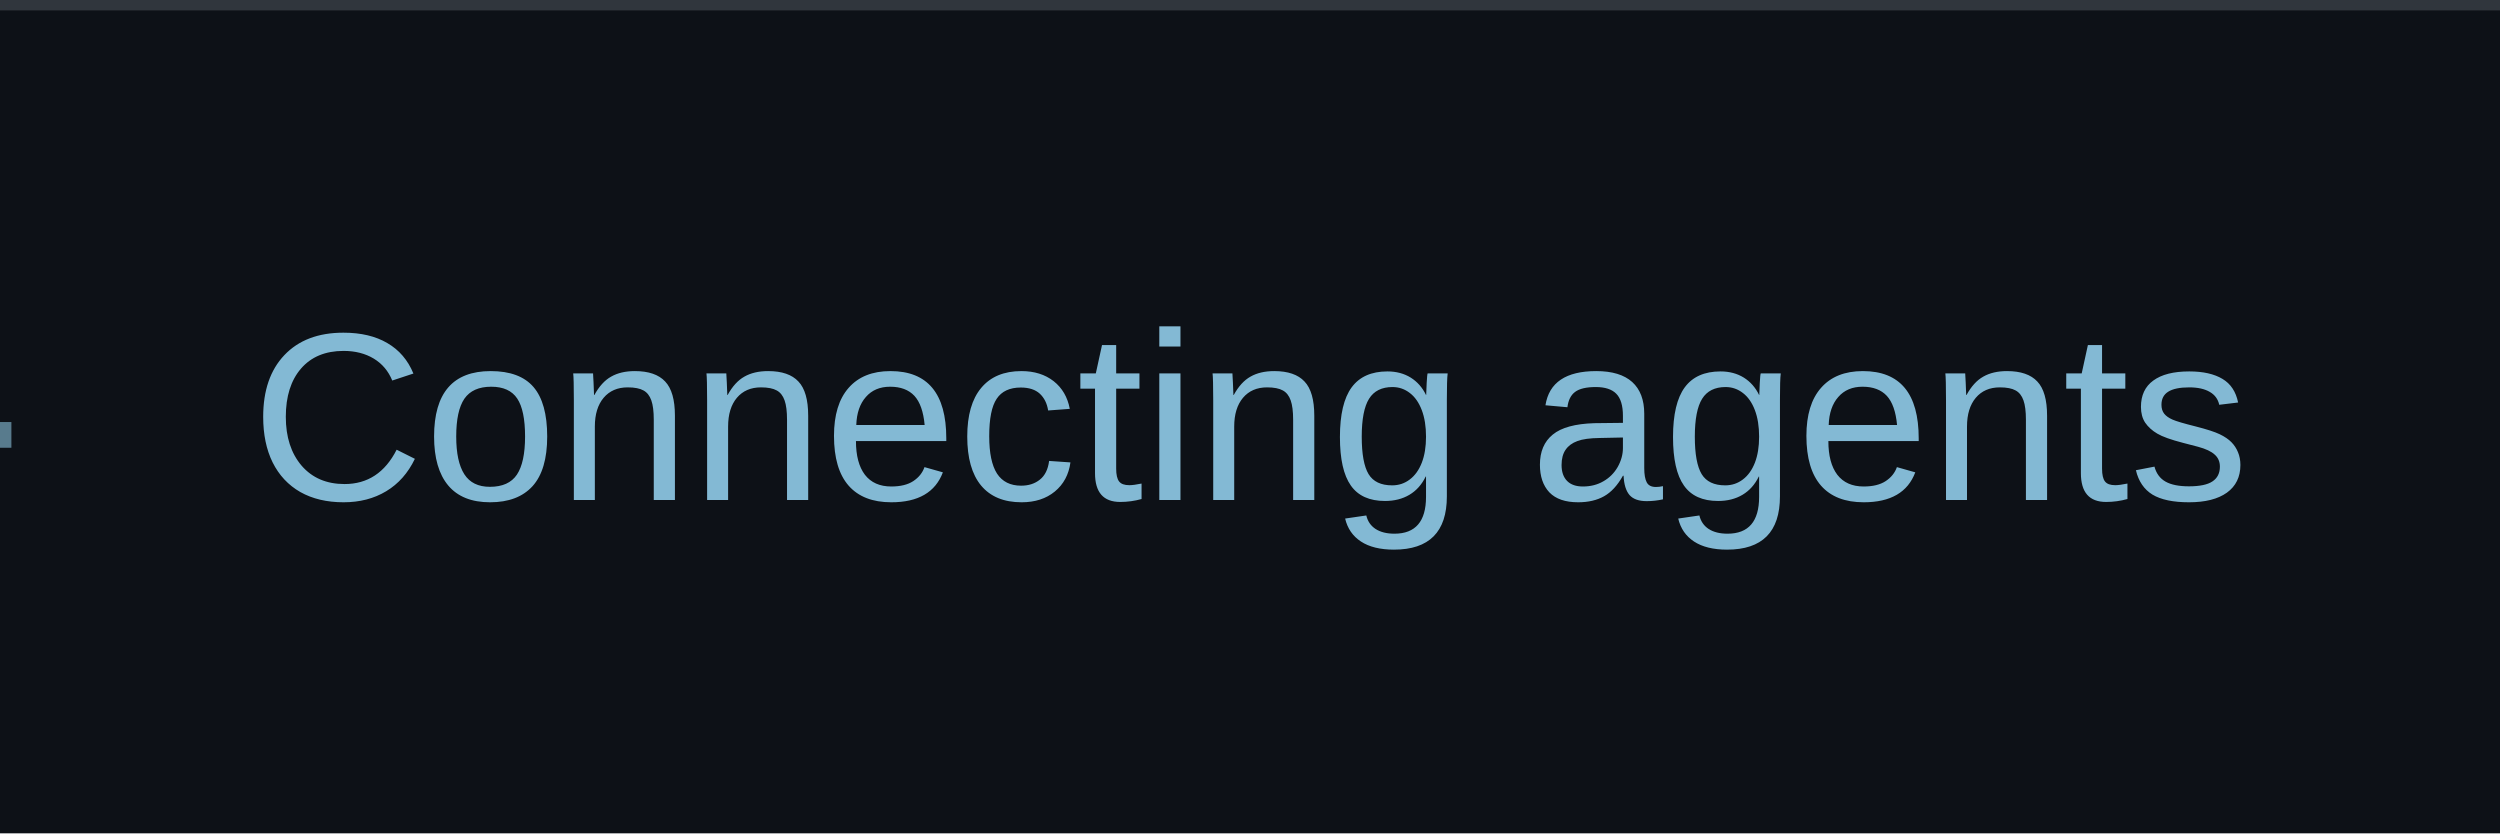
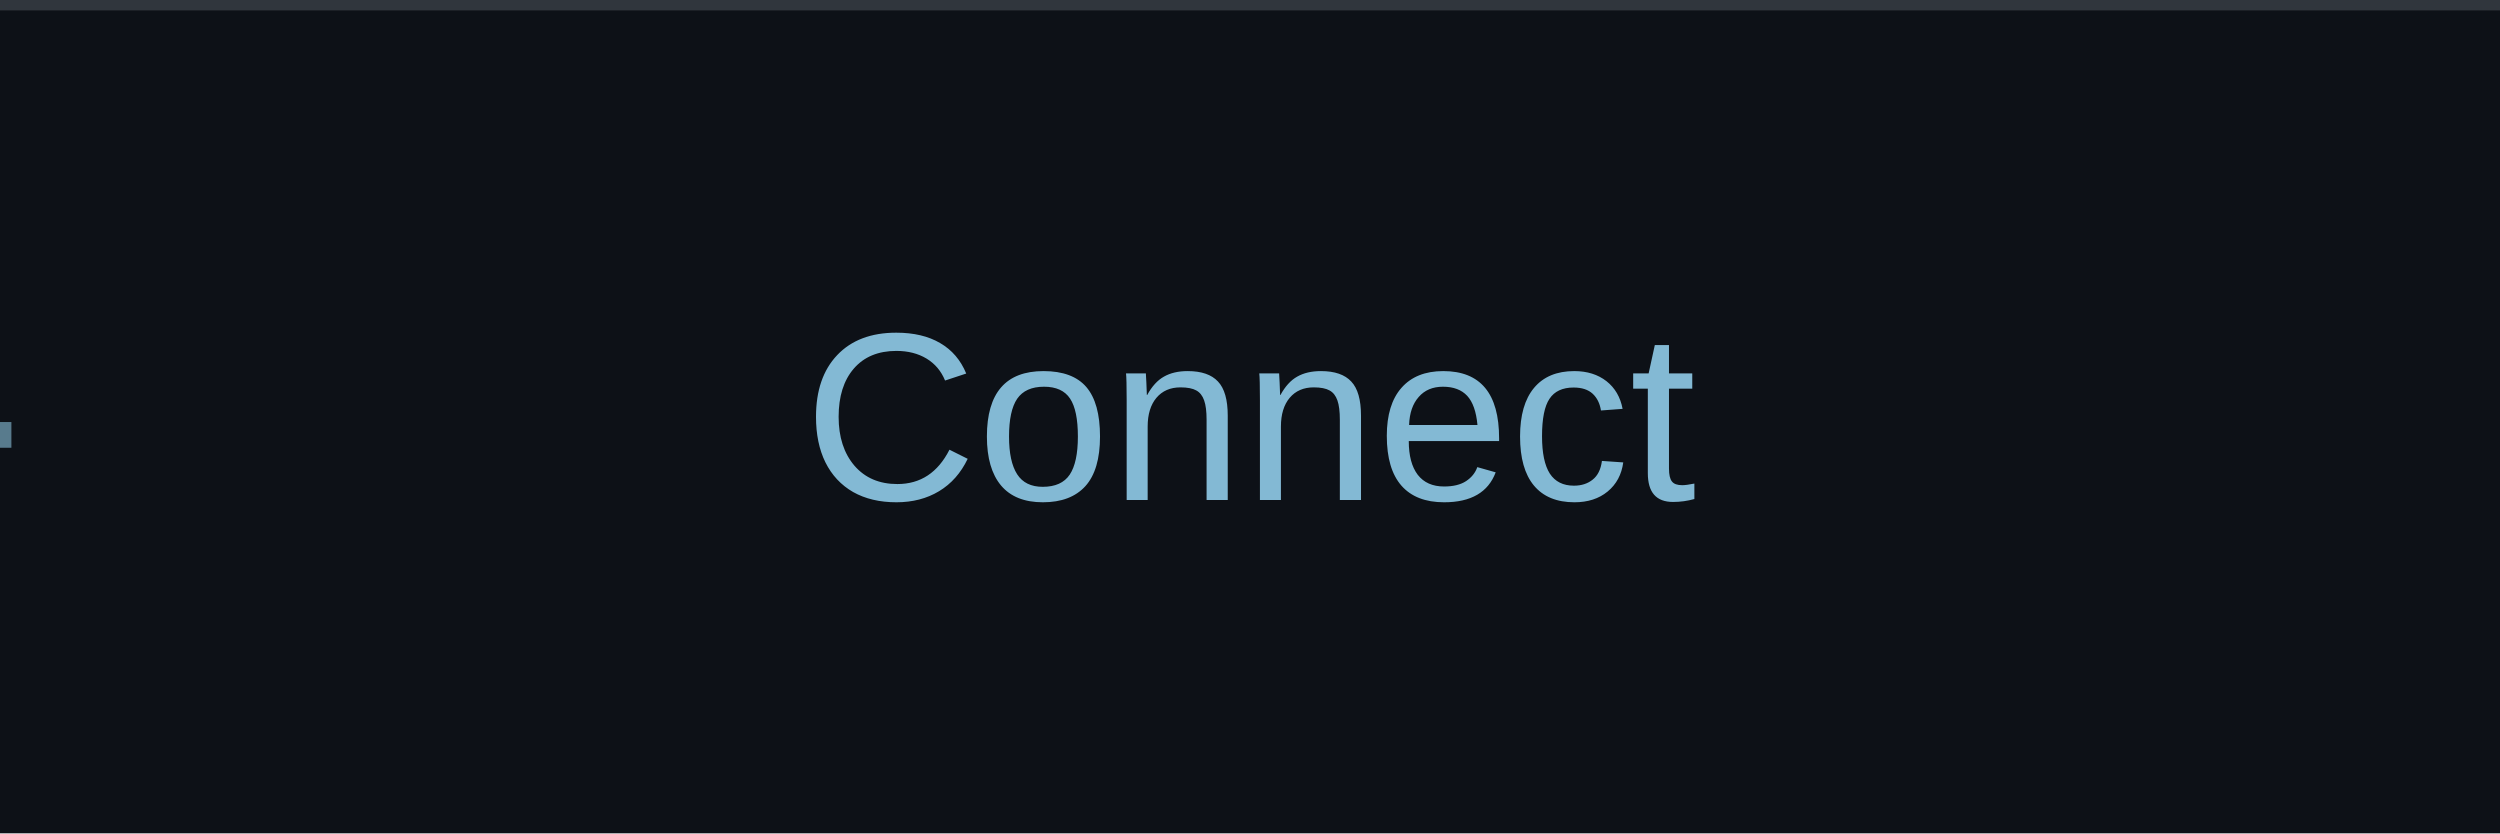
<svg xmlns="http://www.w3.org/2000/svg" width="240" height="80" viewBox="0 0 240 80">
  <path d="M0 0H240V80H0Z" fill="#0d1117" />
  <path d="M0 .5H240" stroke="#30363d" />
  <text x="0" y="48" text-anchor="middle" font-family="Arial,Helvetica,sans-serif" font-size="23" fill="#587b8d">·</text>
-   <text x="120" y="48" text-anchor="middle" font-family="Arial,Helvetica,sans-serif" font-size="23" fill="#83b9d4">Connecting agents</text>
+   <text x="120" y="48" text-anchor="middle" font-family="Arial,Helvetica,sans-serif" font-size="23" fill="#83b9d4">Connect</text>
</svg>
